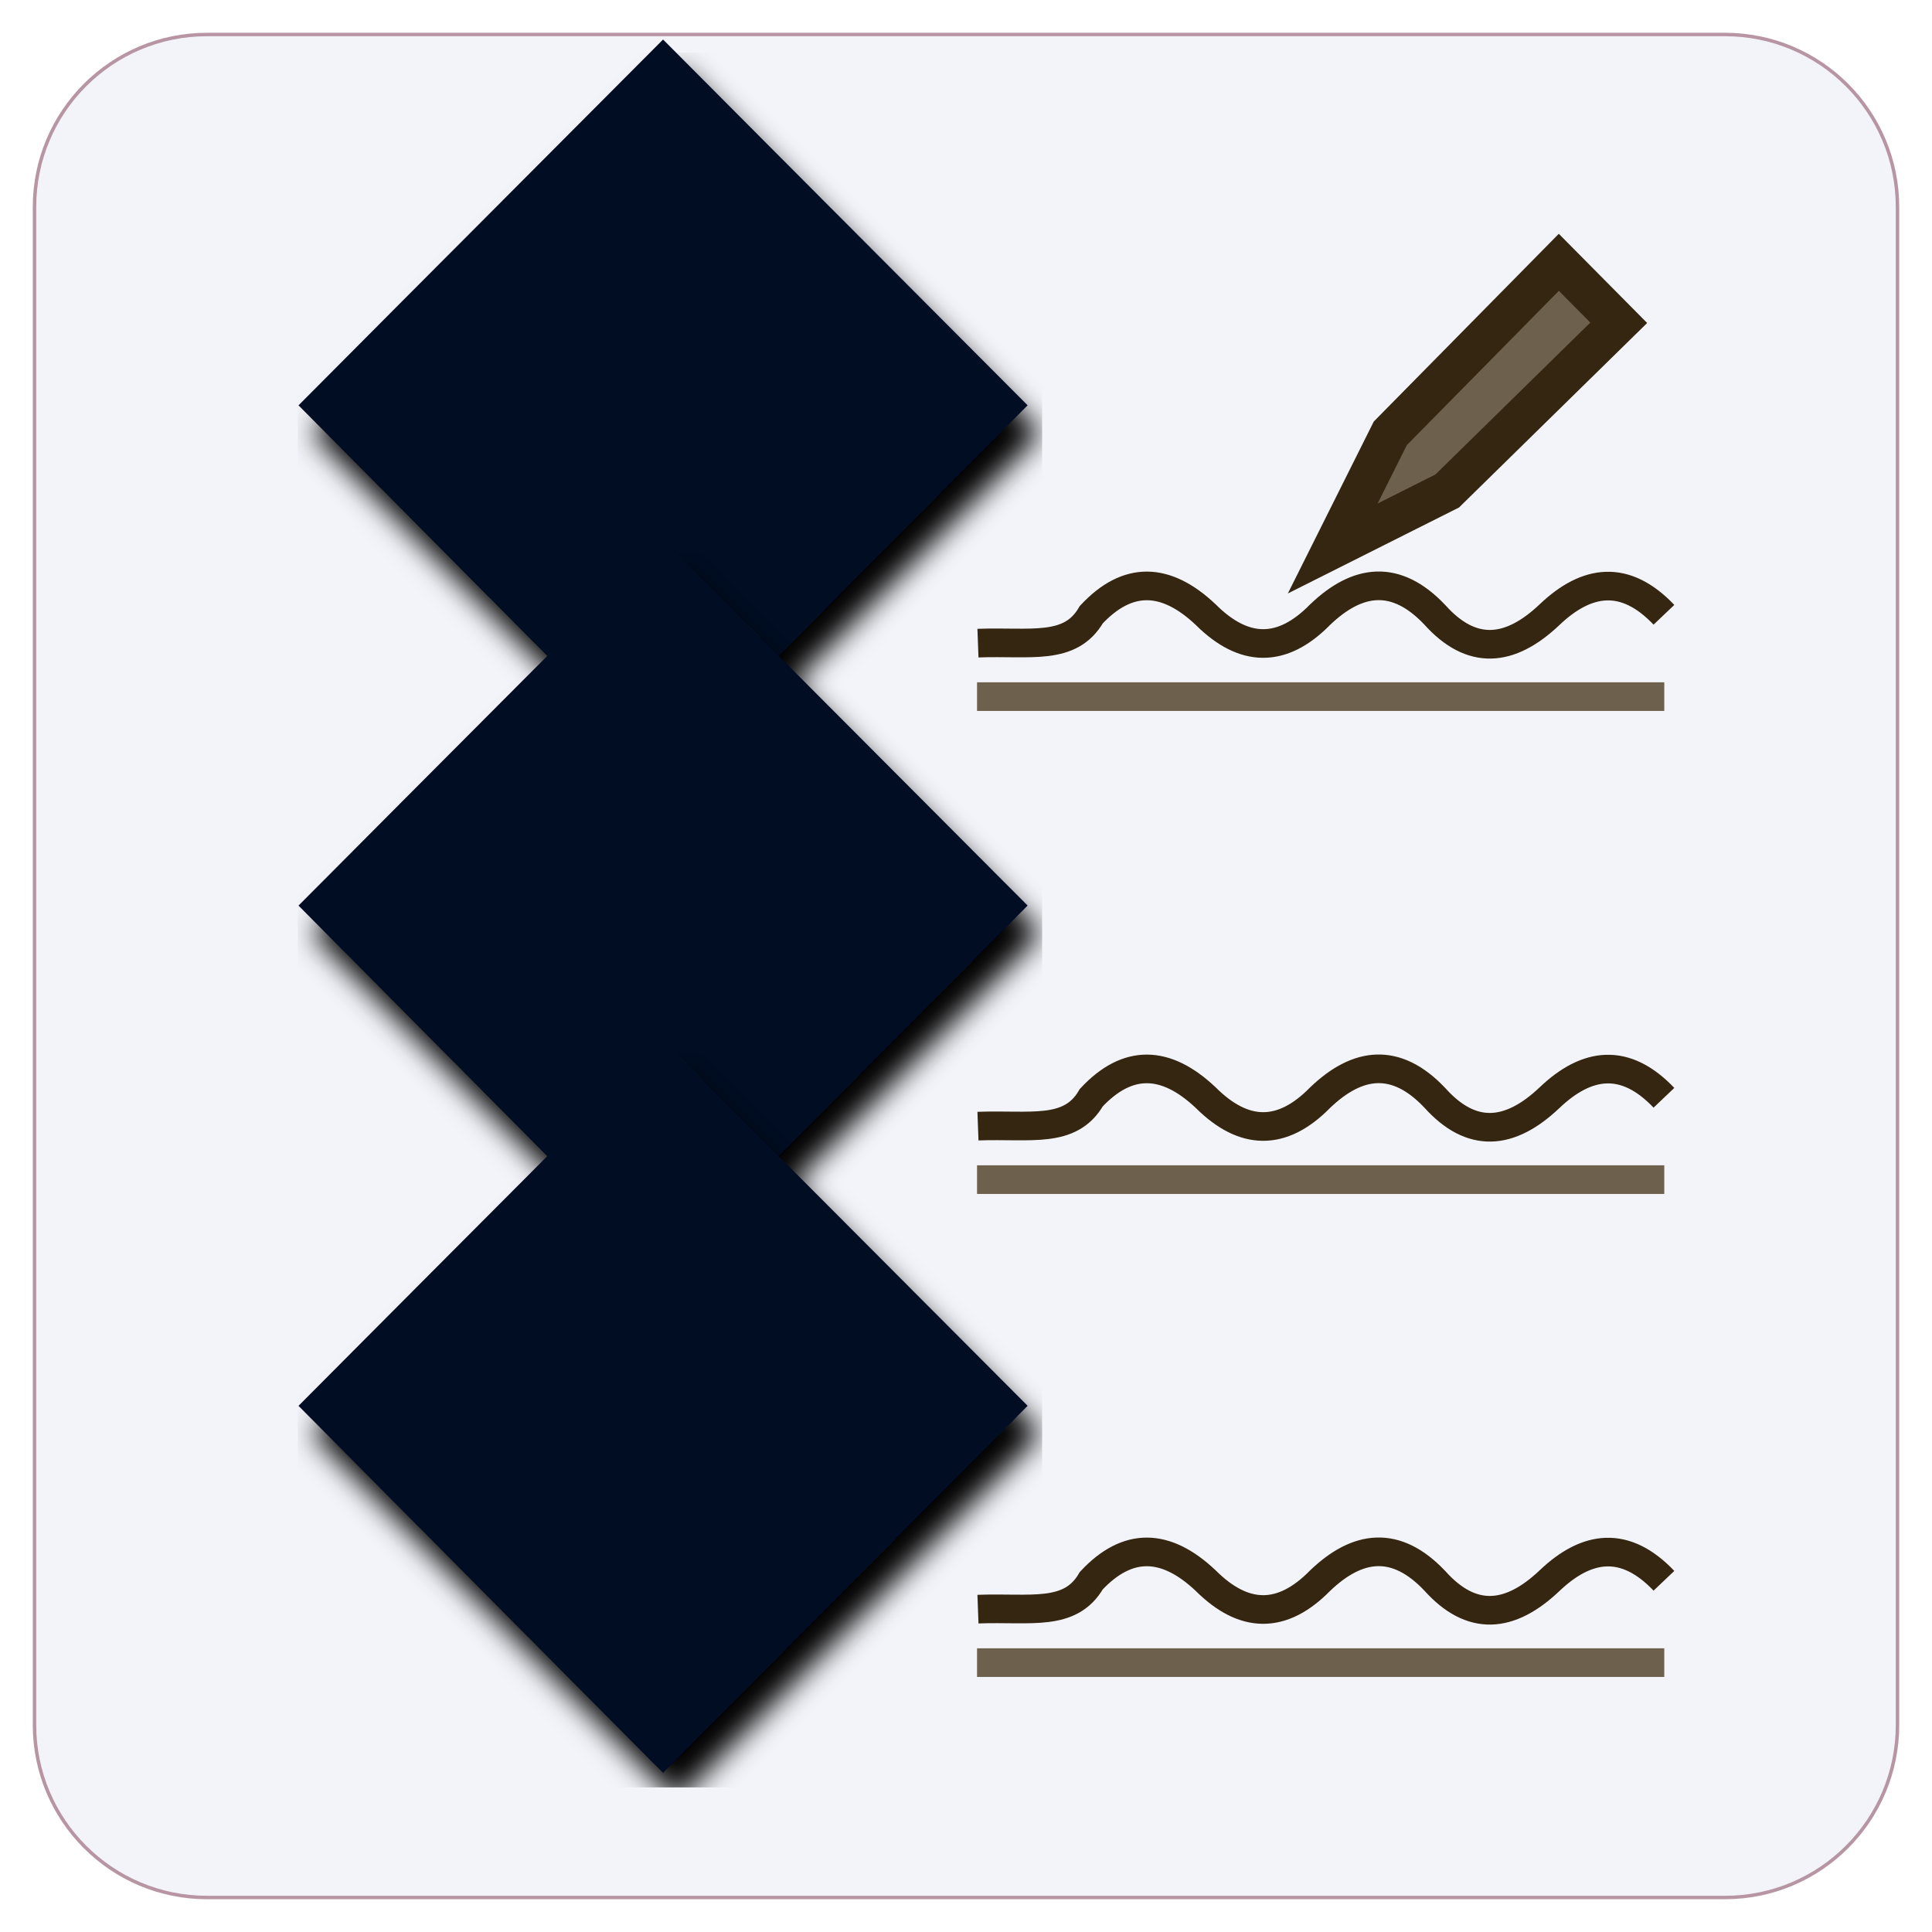
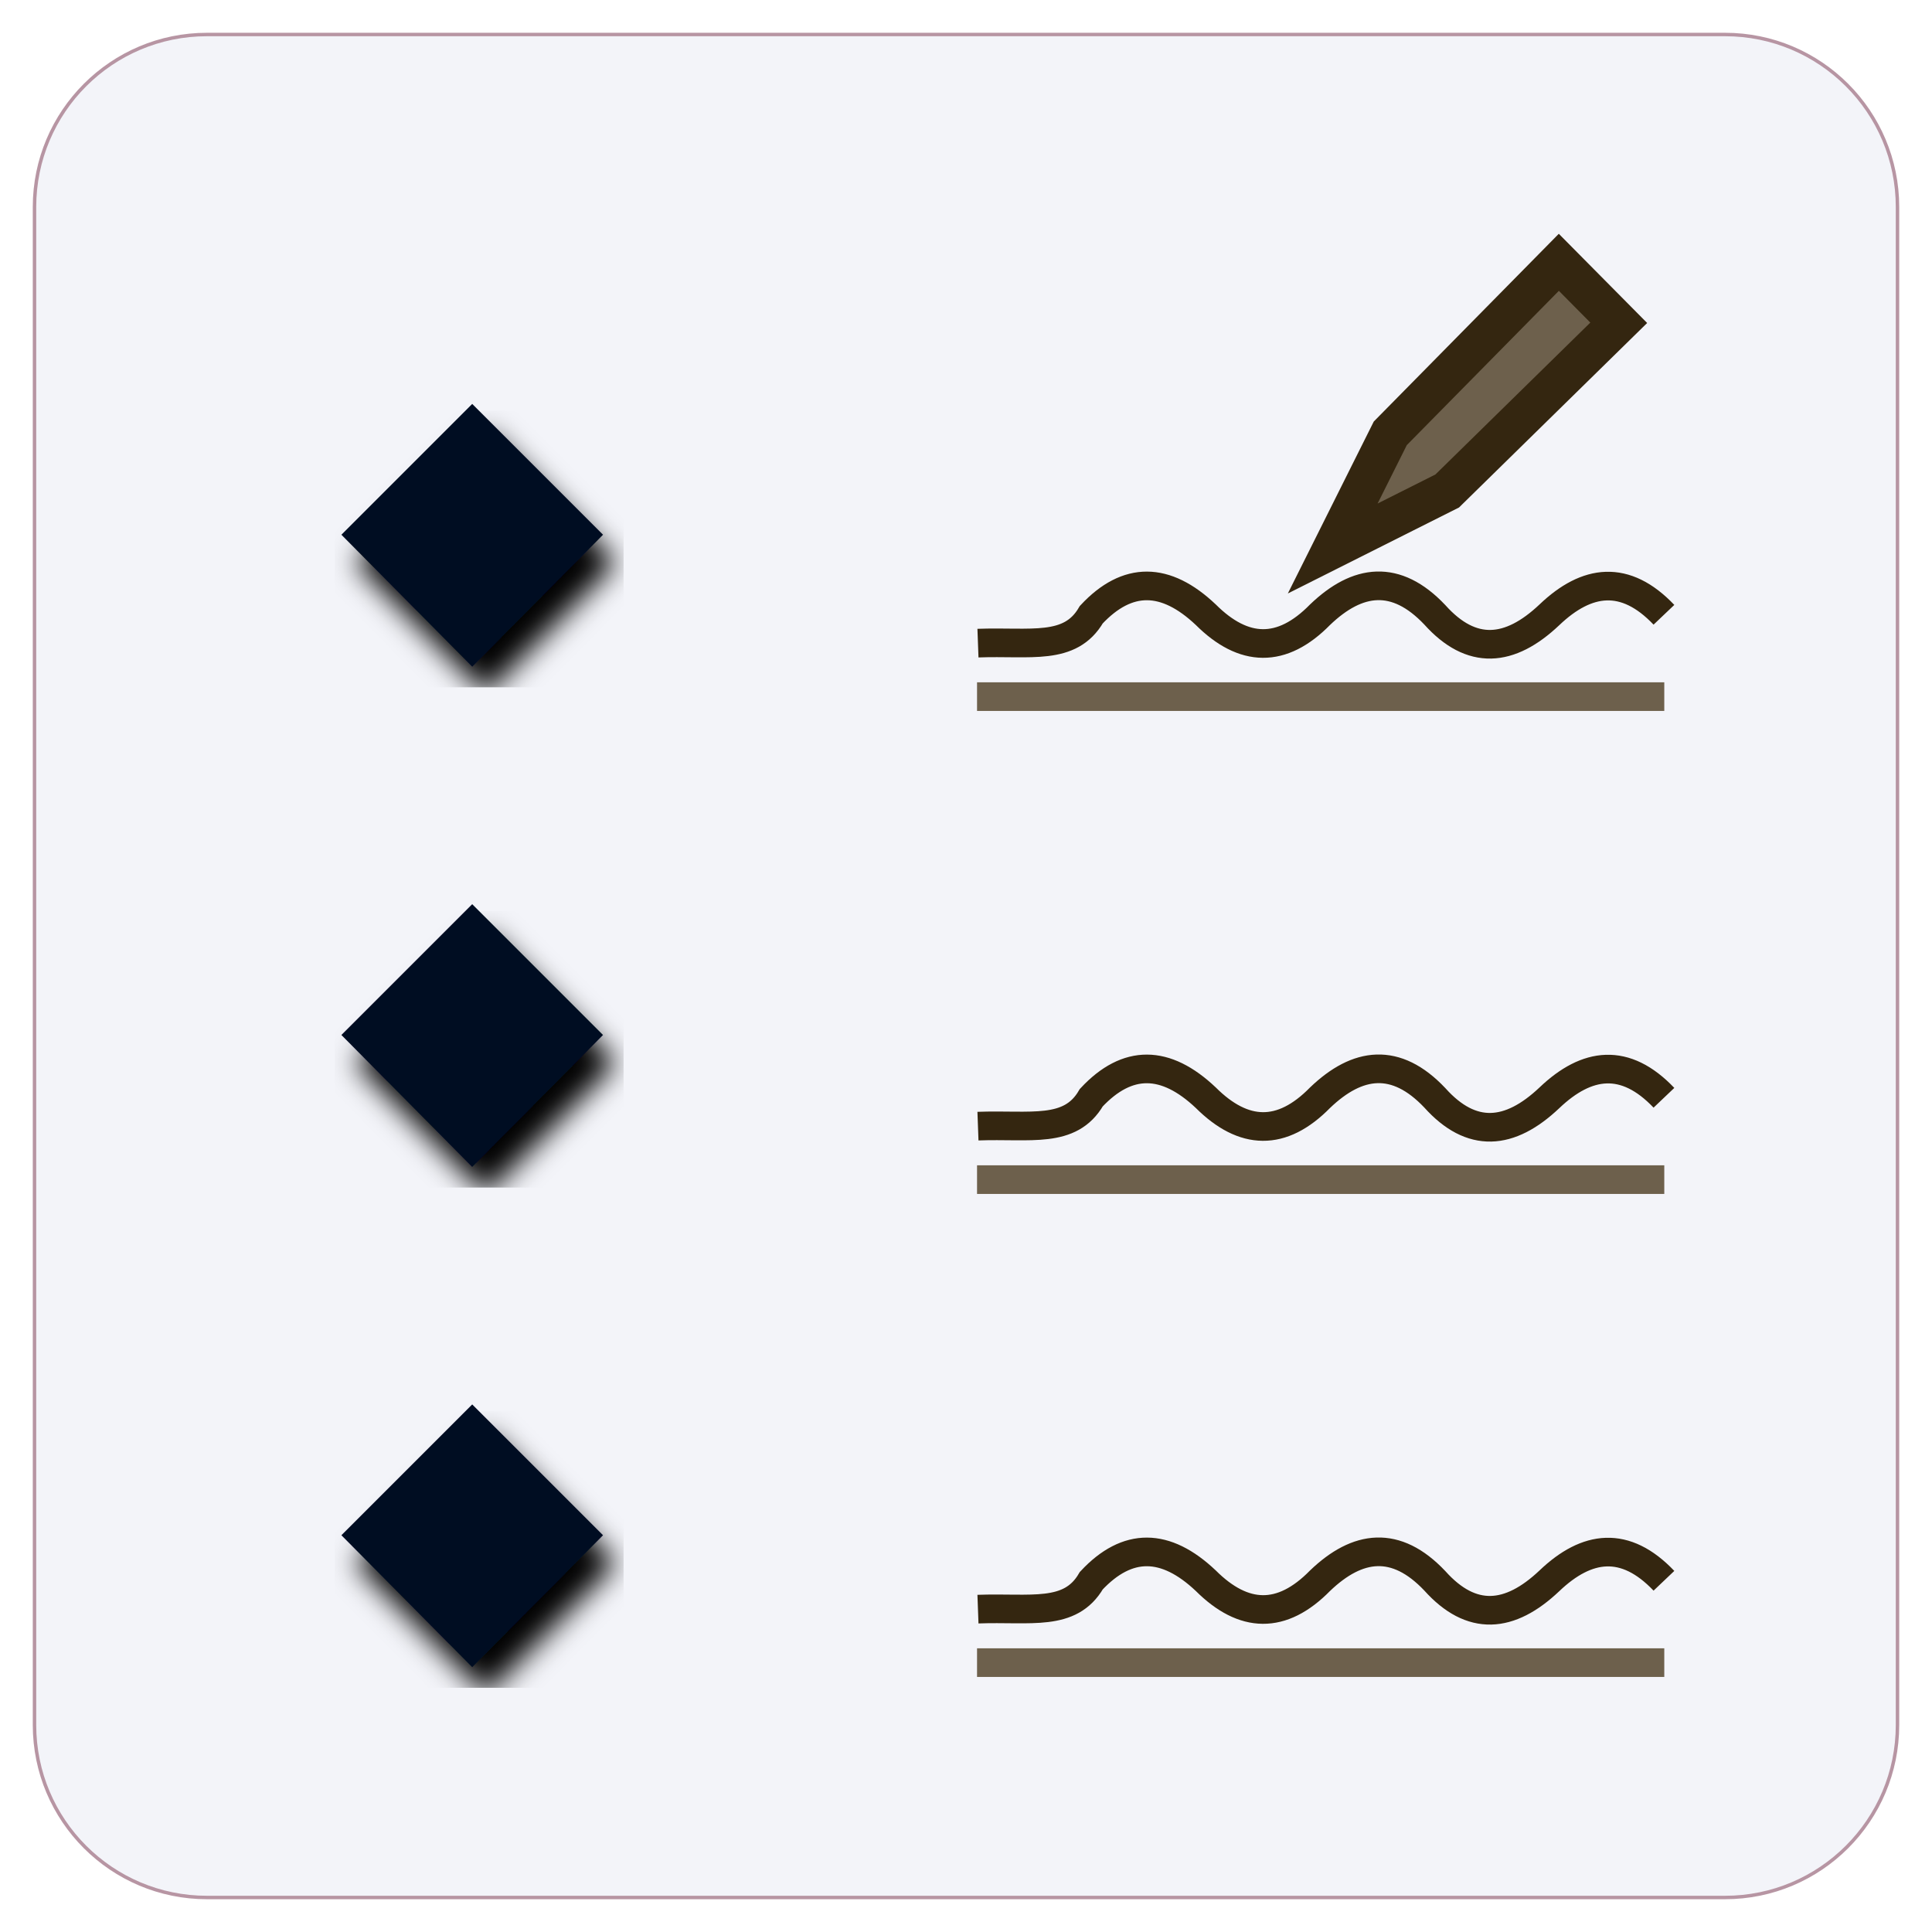
<svg xmlns="http://www.w3.org/2000/svg" id="diamond_28x28" viewBox="0 0 28 28">
  <defs>
    <filter id="shadow_1">
      <feDropShadow stdDeviation="0.2" dy="0.4" dx="0.2" />
    </filter>
    <style>
			*:not(rect){ 
- 				border: 0.001rem solid transparent;
- 				height: 1.75rem;
- 				width: 1.75rem;
+ 				border: 0.001em solid transparent;
+ 				height: 1.75em;
+ 				width: 1.75em;
			}
			.base-style{
				fill: none;
				fill-rule:evenodd;
				stroke:#000000;
				stroke-width:2px;
				stroke-linecap:butt;
				stroke-linejoin:miter;
				stroke-opacity:1; 
			}
			.style-1{
				fill:#f3f4f9;
				stroke:#b795a3;
				stroke-width:0.05px;
			}
			.style-2{
				fill:#6d604c;
				stroke:#6d604c;
				stroke-width: 0.5px;
			}
			.style-3{
				fill:#6d604c;
				stroke:#342610;
				stroke-width:0.7px;
			}
			.style-4{
				fill:none;
				stroke:#342610;
				stroke-width:0.5px;
			}
			.text-style{
- 				font-size: 0.4rem;
+ 				font-size: 0.4em;
				font-family:Tahoma;
				fill: #020824;
				stroke: #020824;
- 				stroke-width:0.02rem;
+ 				stroke-width:0.02em;
				filter:url(#shadow_1);
			}
		</style>
  </defs>
  <g>
    <path d="M0 0h28v28H0z" stroke="none" fill="none" />
    <rect class="base-style style-1" x=".5" y=".5" width="27" height="27" rx="2.5" />
    <g transform="translate(11.0,-7.0) scale(0.83)">
      <path class="base-style style-3" d="m 10.018,18.011 1.005,-2.011 2.943,-2.986 1.046,1.056 -2.995,2.937 z" />
    </g>
    <g transform="translate(12.5,-7.5) scale(0.83)">
      <path class="base-style style-4" d="m 2.016,20.266 c 0.921,-0.034 1.61,0.139 1.979,-0.497 0.631,-0.675 1.297,-0.664 1.999,3.85e-4 0.662,0.66 1.327,0.681 1.995,3.85e-4 0.657,-0.63 1.326,-0.714 2.003,3.86e-4 0.641,0.716 1.309,0.658 2.003,3.86e-4 0.656,-0.625 1.324,-0.709 1.999,3.86e-4 0.628,0.657 1.296,0.645 2.003" />
      <line class="base-style style-2" x1="2" y1="21.2" x2="14" y2="21.2" />
    </g>
    <g transform="translate(12.5,-0.5) scale(0.83)">
      <path class="base-style style-4" d="m 2.016,20.266 c 0.921,-0.034 1.61,0.139 1.979,-0.497 0.631,-0.675 1.297,-0.664 1.999,3.85e-4 0.662,0.66 1.327,0.681 1.995,3.85e-4 0.657,-0.63 1.326,-0.714 2.003,3.86e-4 0.641,0.716 1.309,0.658 2.003,3.86e-4 0.656,-0.625 1.324,-0.709 1.999,3.86e-4 0.628,0.657 1.296,0.645 2.003" />
      <line class="base-style style-2" x1="2" y1="21.2" x2="14" y2="21.2" />
    </g>
    <g transform="translate(12.5,6.5) scale(0.83)">
      <path class="base-style style-4" d="m 2.016,20.266 c 0.921,-0.034 1.61,0.139 1.979,-0.497 0.631,-0.675 1.297,-0.664 1.999,3.85e-4 0.662,0.66 1.327,0.681 1.995,3.85e-4 0.657,-0.63 1.326,-0.714 2.003,3.86e-4 0.641,0.716 1.309,0.658 2.003,3.86e-4 0.656,-0.625 1.324,-0.709 1.999,3.86e-4 0.628,0.657 1.296,0.645 2.003" />
      <line class="base-style style-2" x1="2" y1="21.2" x2="14" y2="21.2" />
    </g>
    <text class="text-style" x="5.0" y="9.0">◆</text>
    <text class="text-style" x="5.0" y="16.25">◆</text>
    <text class="text-style" x="5.0" y="23.5">◆</text>
  </g>
</svg>
